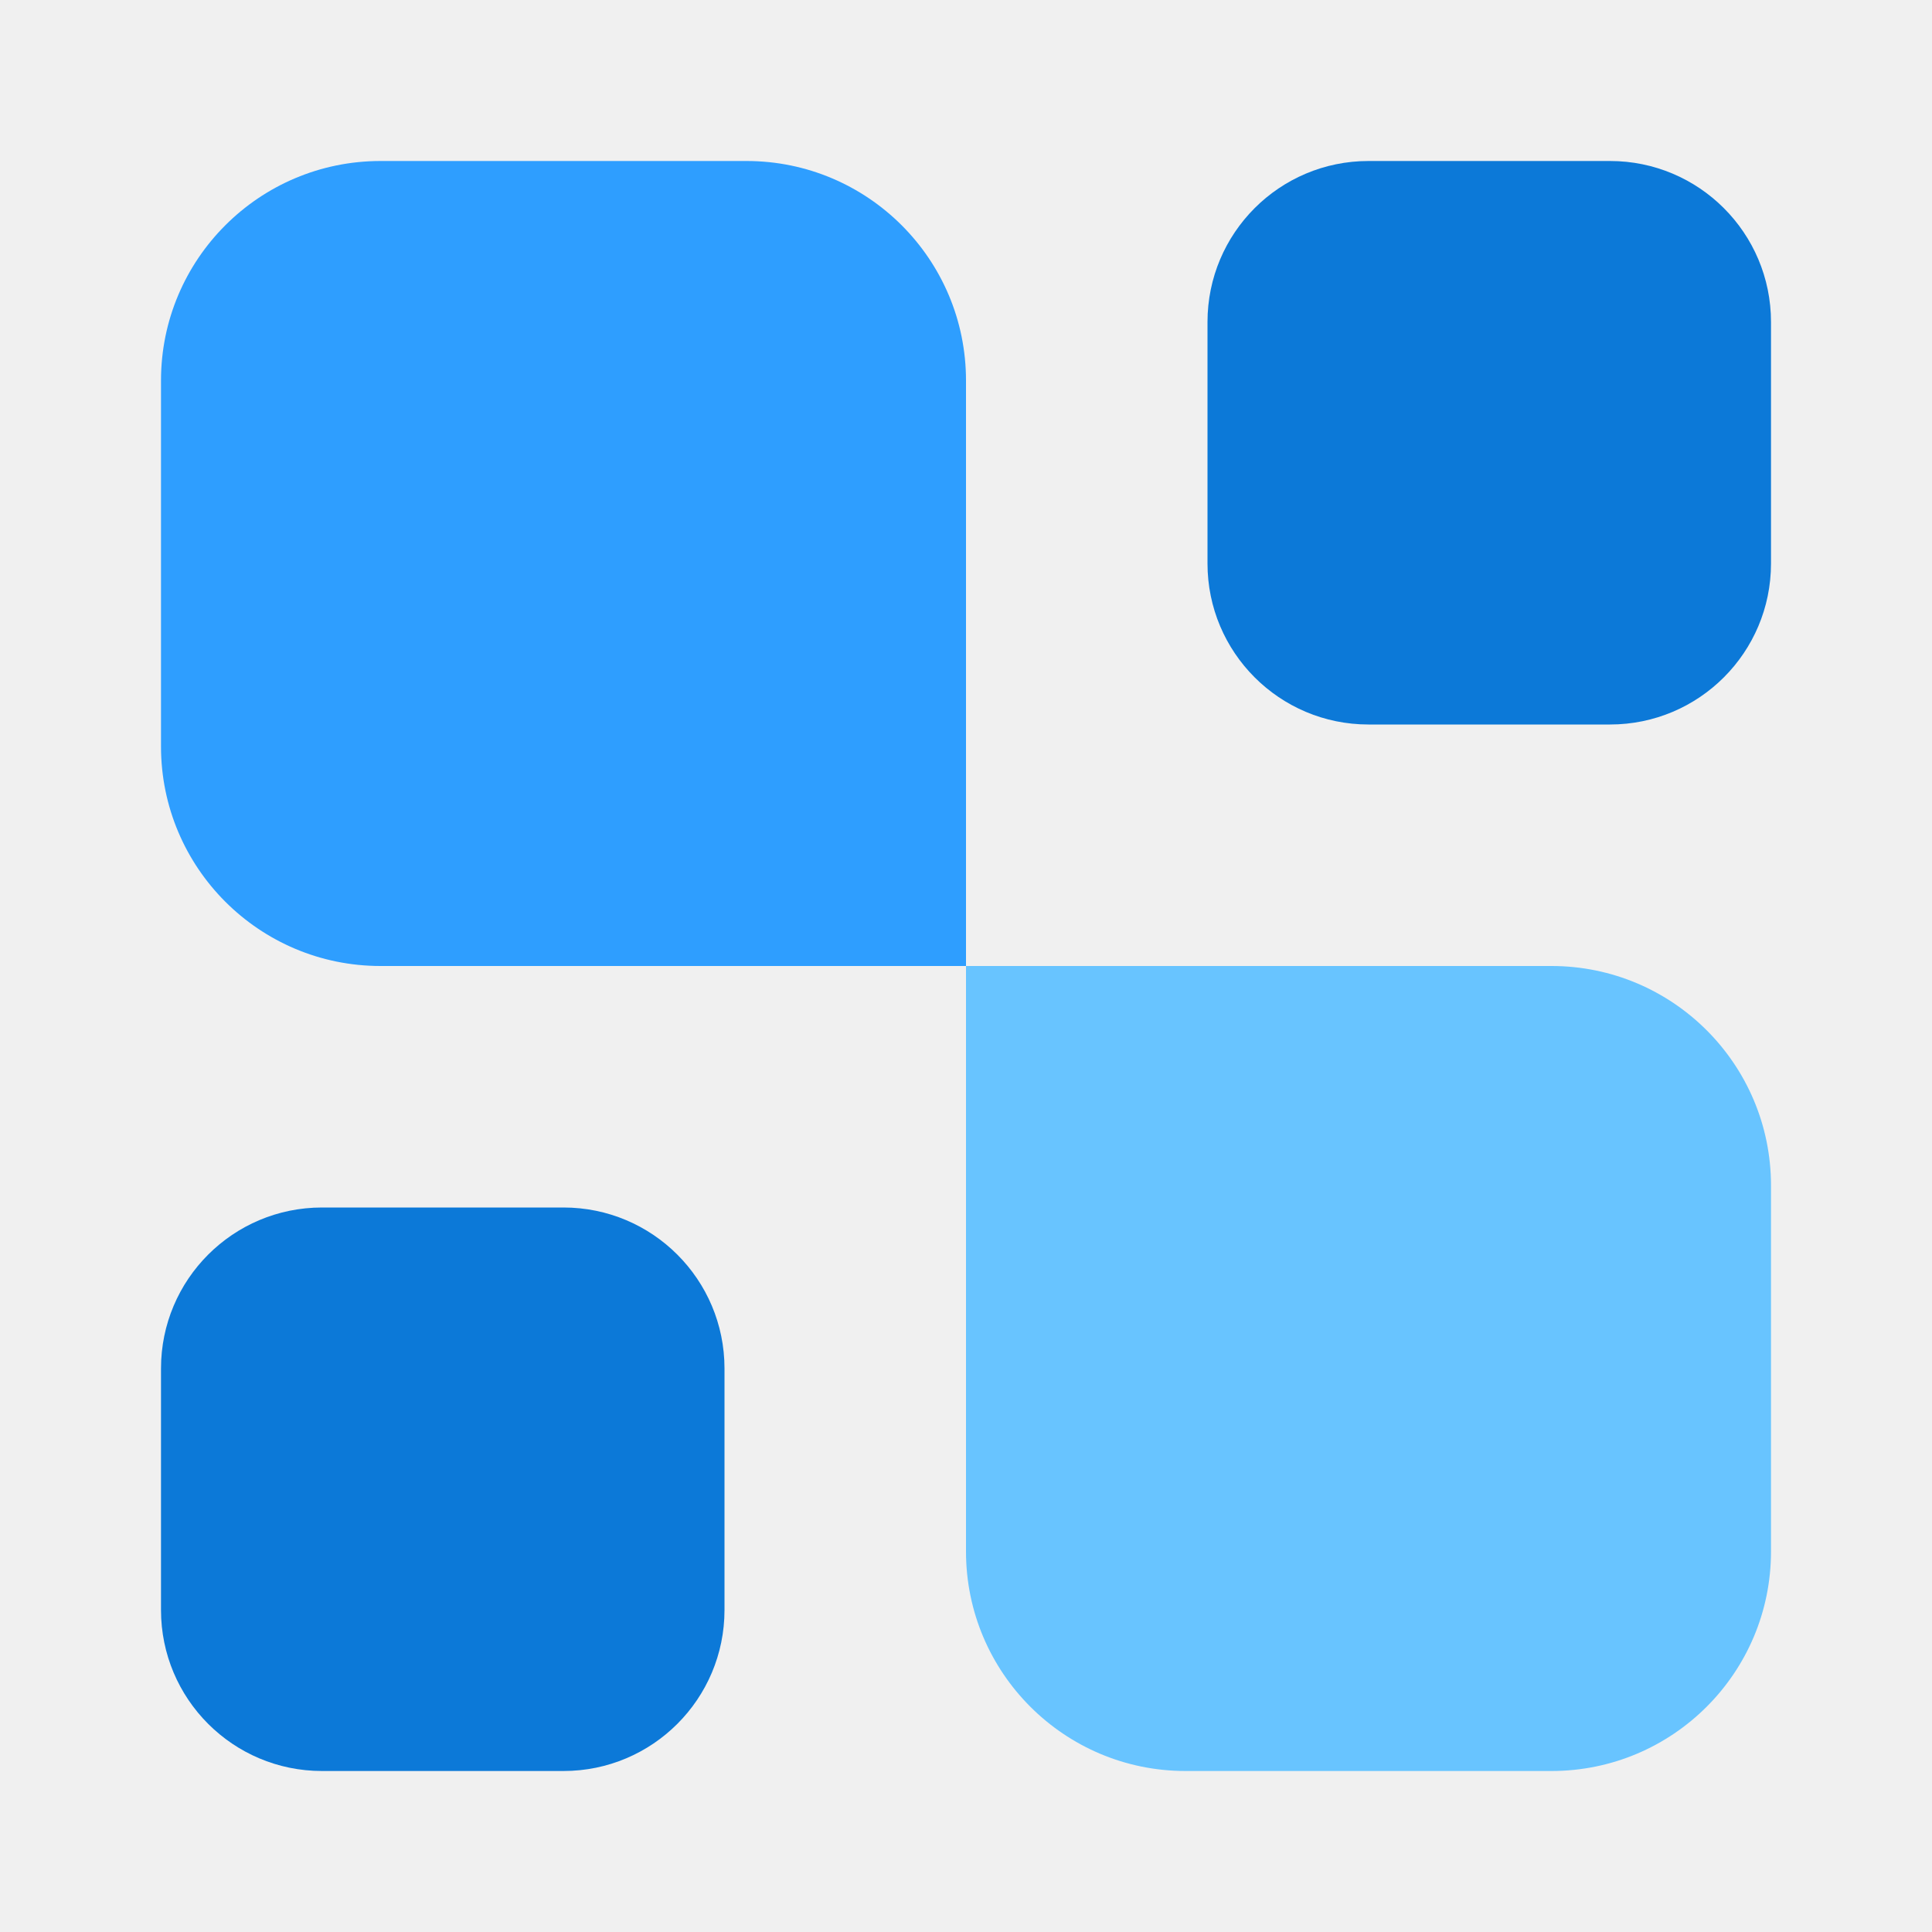
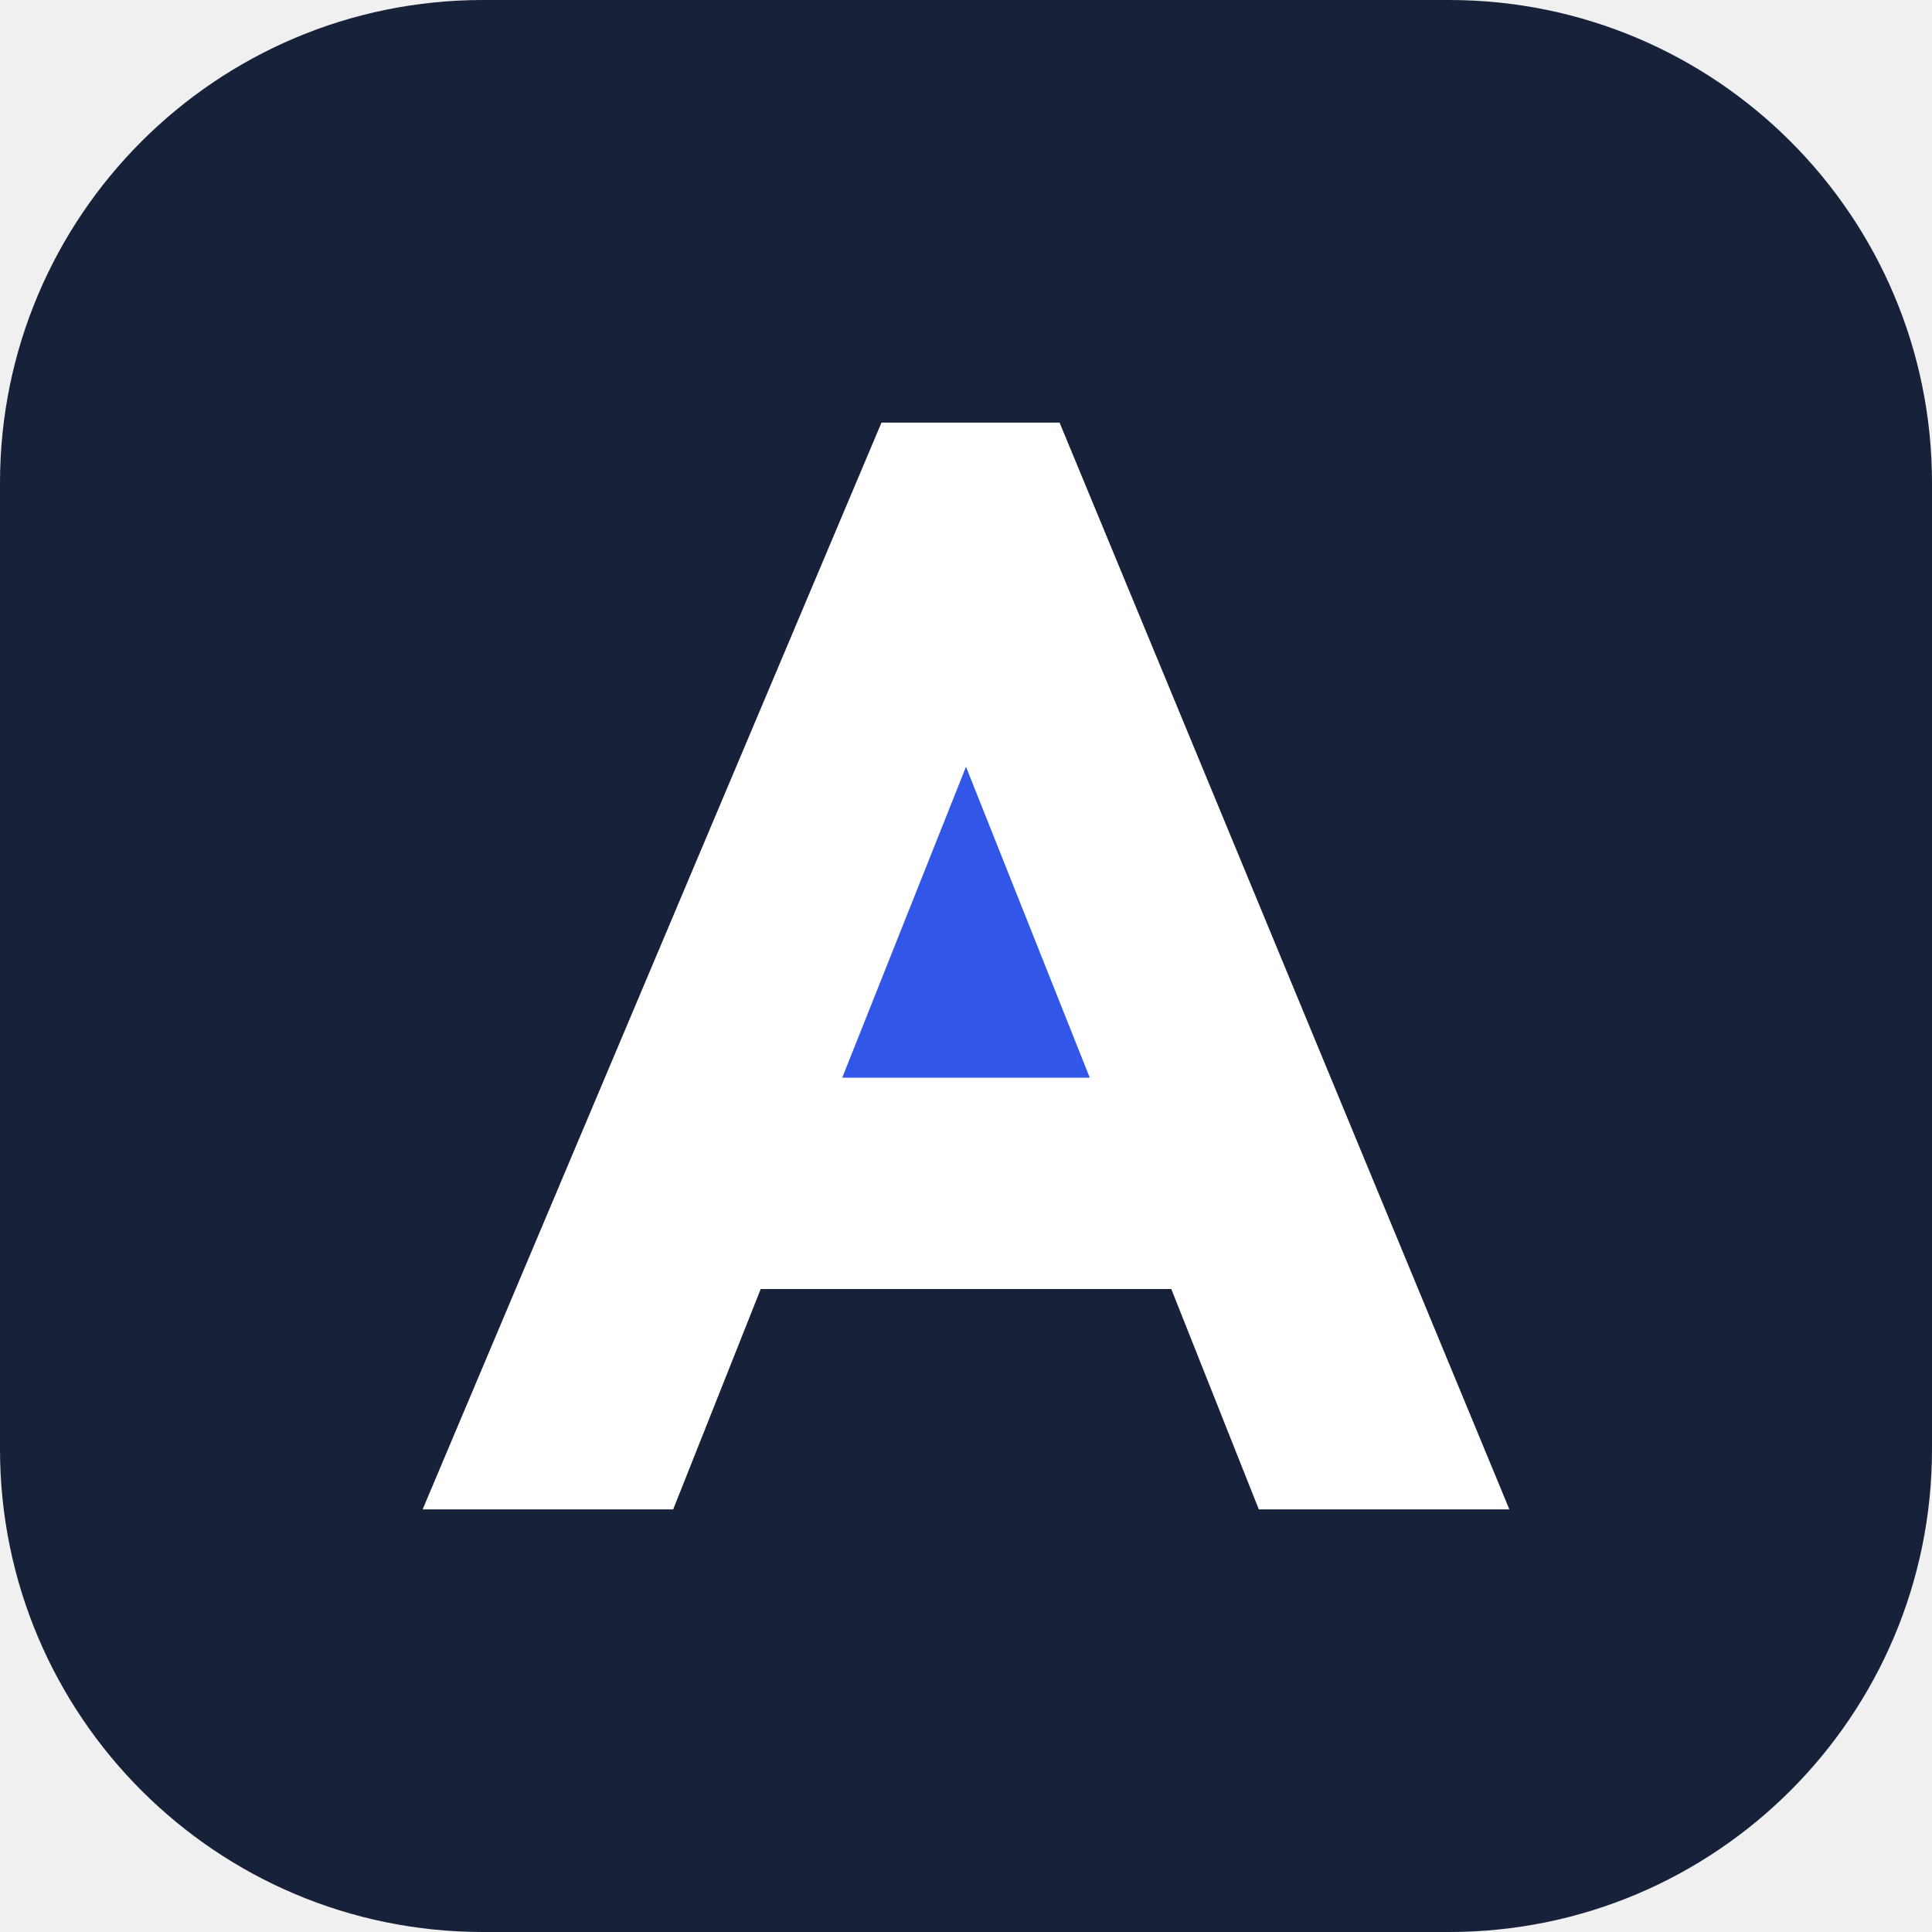
- <svg xmlns="http://www.w3.org/2000/svg" width="24" height="24" viewBox="0 0 24 24" fill="none">
-   <path d="M22 19.273C22 20.779 20.779 22 19.273 22H14.727C13.221 22 12 20.779 12 19.273V12H19.273C20.779 12 22 13.221 22 14.727V19.273Z" fill="#68C4FF" />
-   <path d="M20 2C21.105 2 22 2.895 22 4V7C22 8.105 21.105 9 20 9H17C15.895 9 15 8.105 15 7V4C15 2.895 15.895 2 17 2H20Z" fill="#0C79D8" />
-   <path d="M7 15C8.105 15 9 15.895 9 17V20C9 21.105 8.105 22 7 22H4C2.895 22 2 21.105 2 20V17C2 15.895 2.895 15 4 15H7Z" fill="#0C79D8" />
-   <path d="M12 12H4.727C3.221 12 2 10.779 2 9.273V4.727C2 3.221 3.221 2 4.727 2H9.273C10.779 2 12 3.221 12 4.727V12Z" fill="#2E9EFF" />
+ <svg xmlns="http://www.w3.org/2000/svg" width="64" height="64" viewBox="0 0 64 64" fill="none">
+   <rect width="64" height="64" rx="16" fill="#17213A" />
+   <path d="M14 50L29.2 14H35.1L50 50H41.7L38.8 42.7H25.2L22.3 50H14Z" fill="#FFFFFF" />
+   <path d="M27.9 35.7H36.1L32 25.4L27.9 35.7Z" fill="#3156E8" />
</svg>
